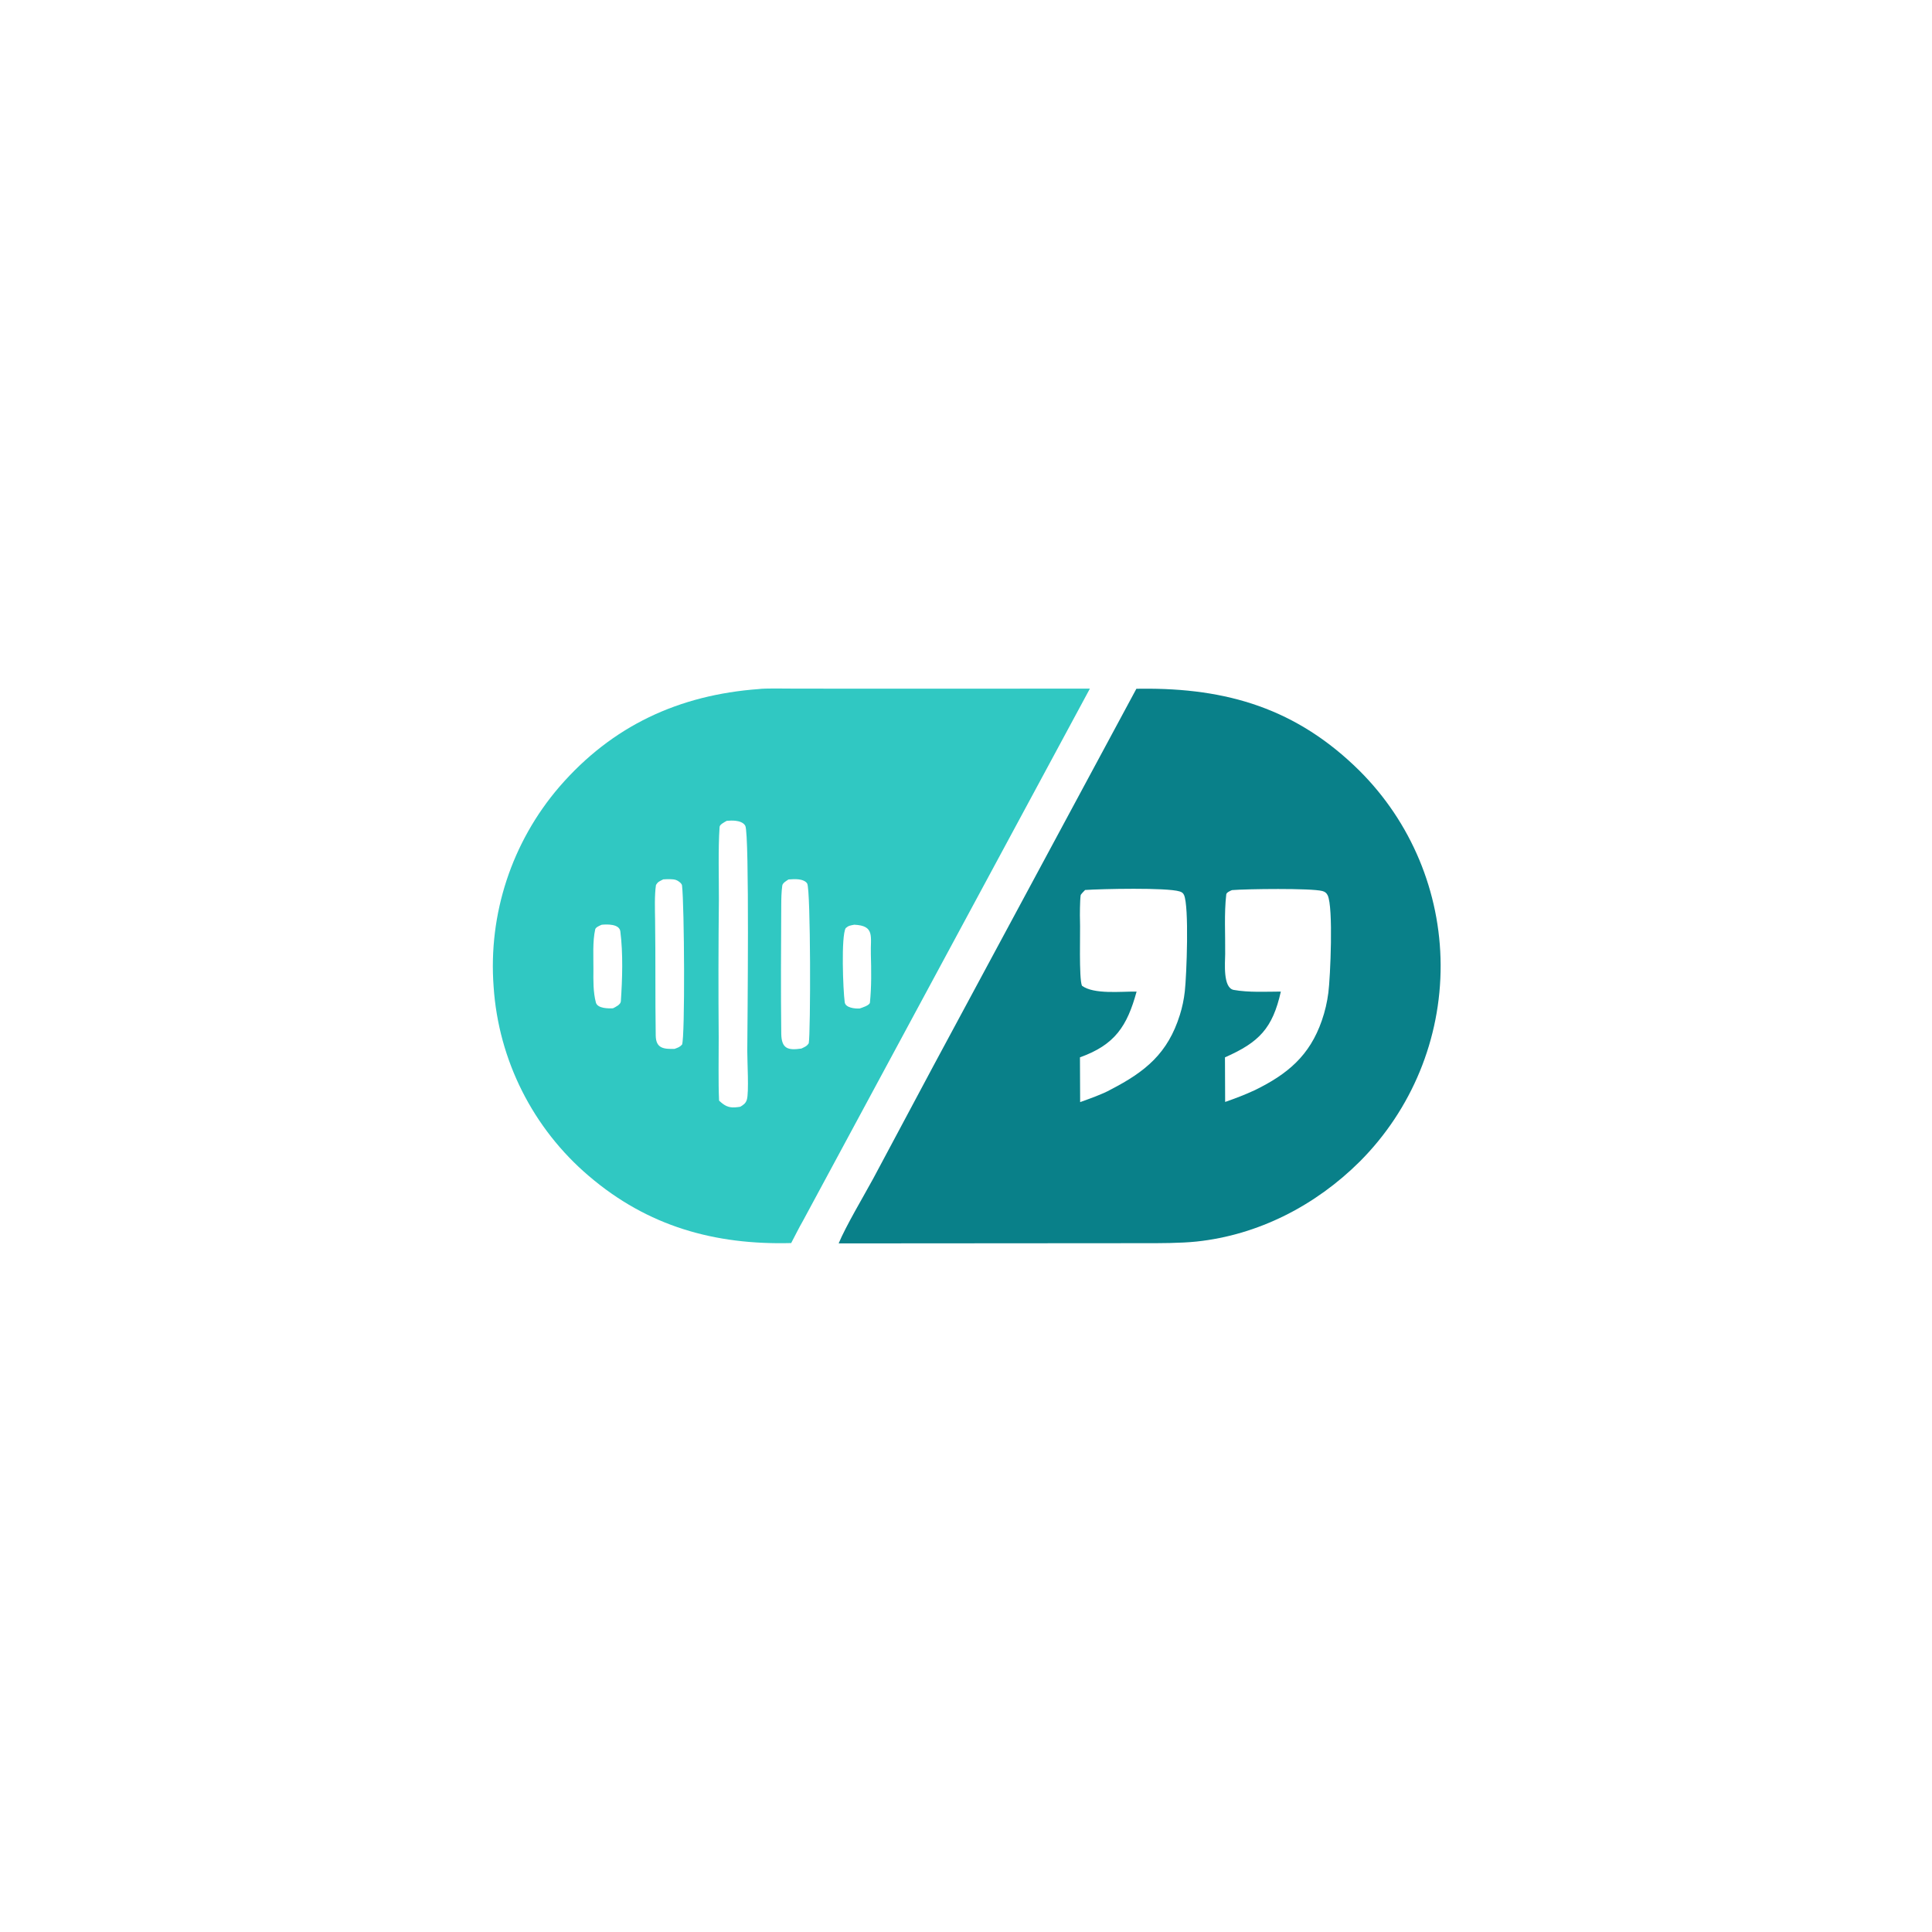
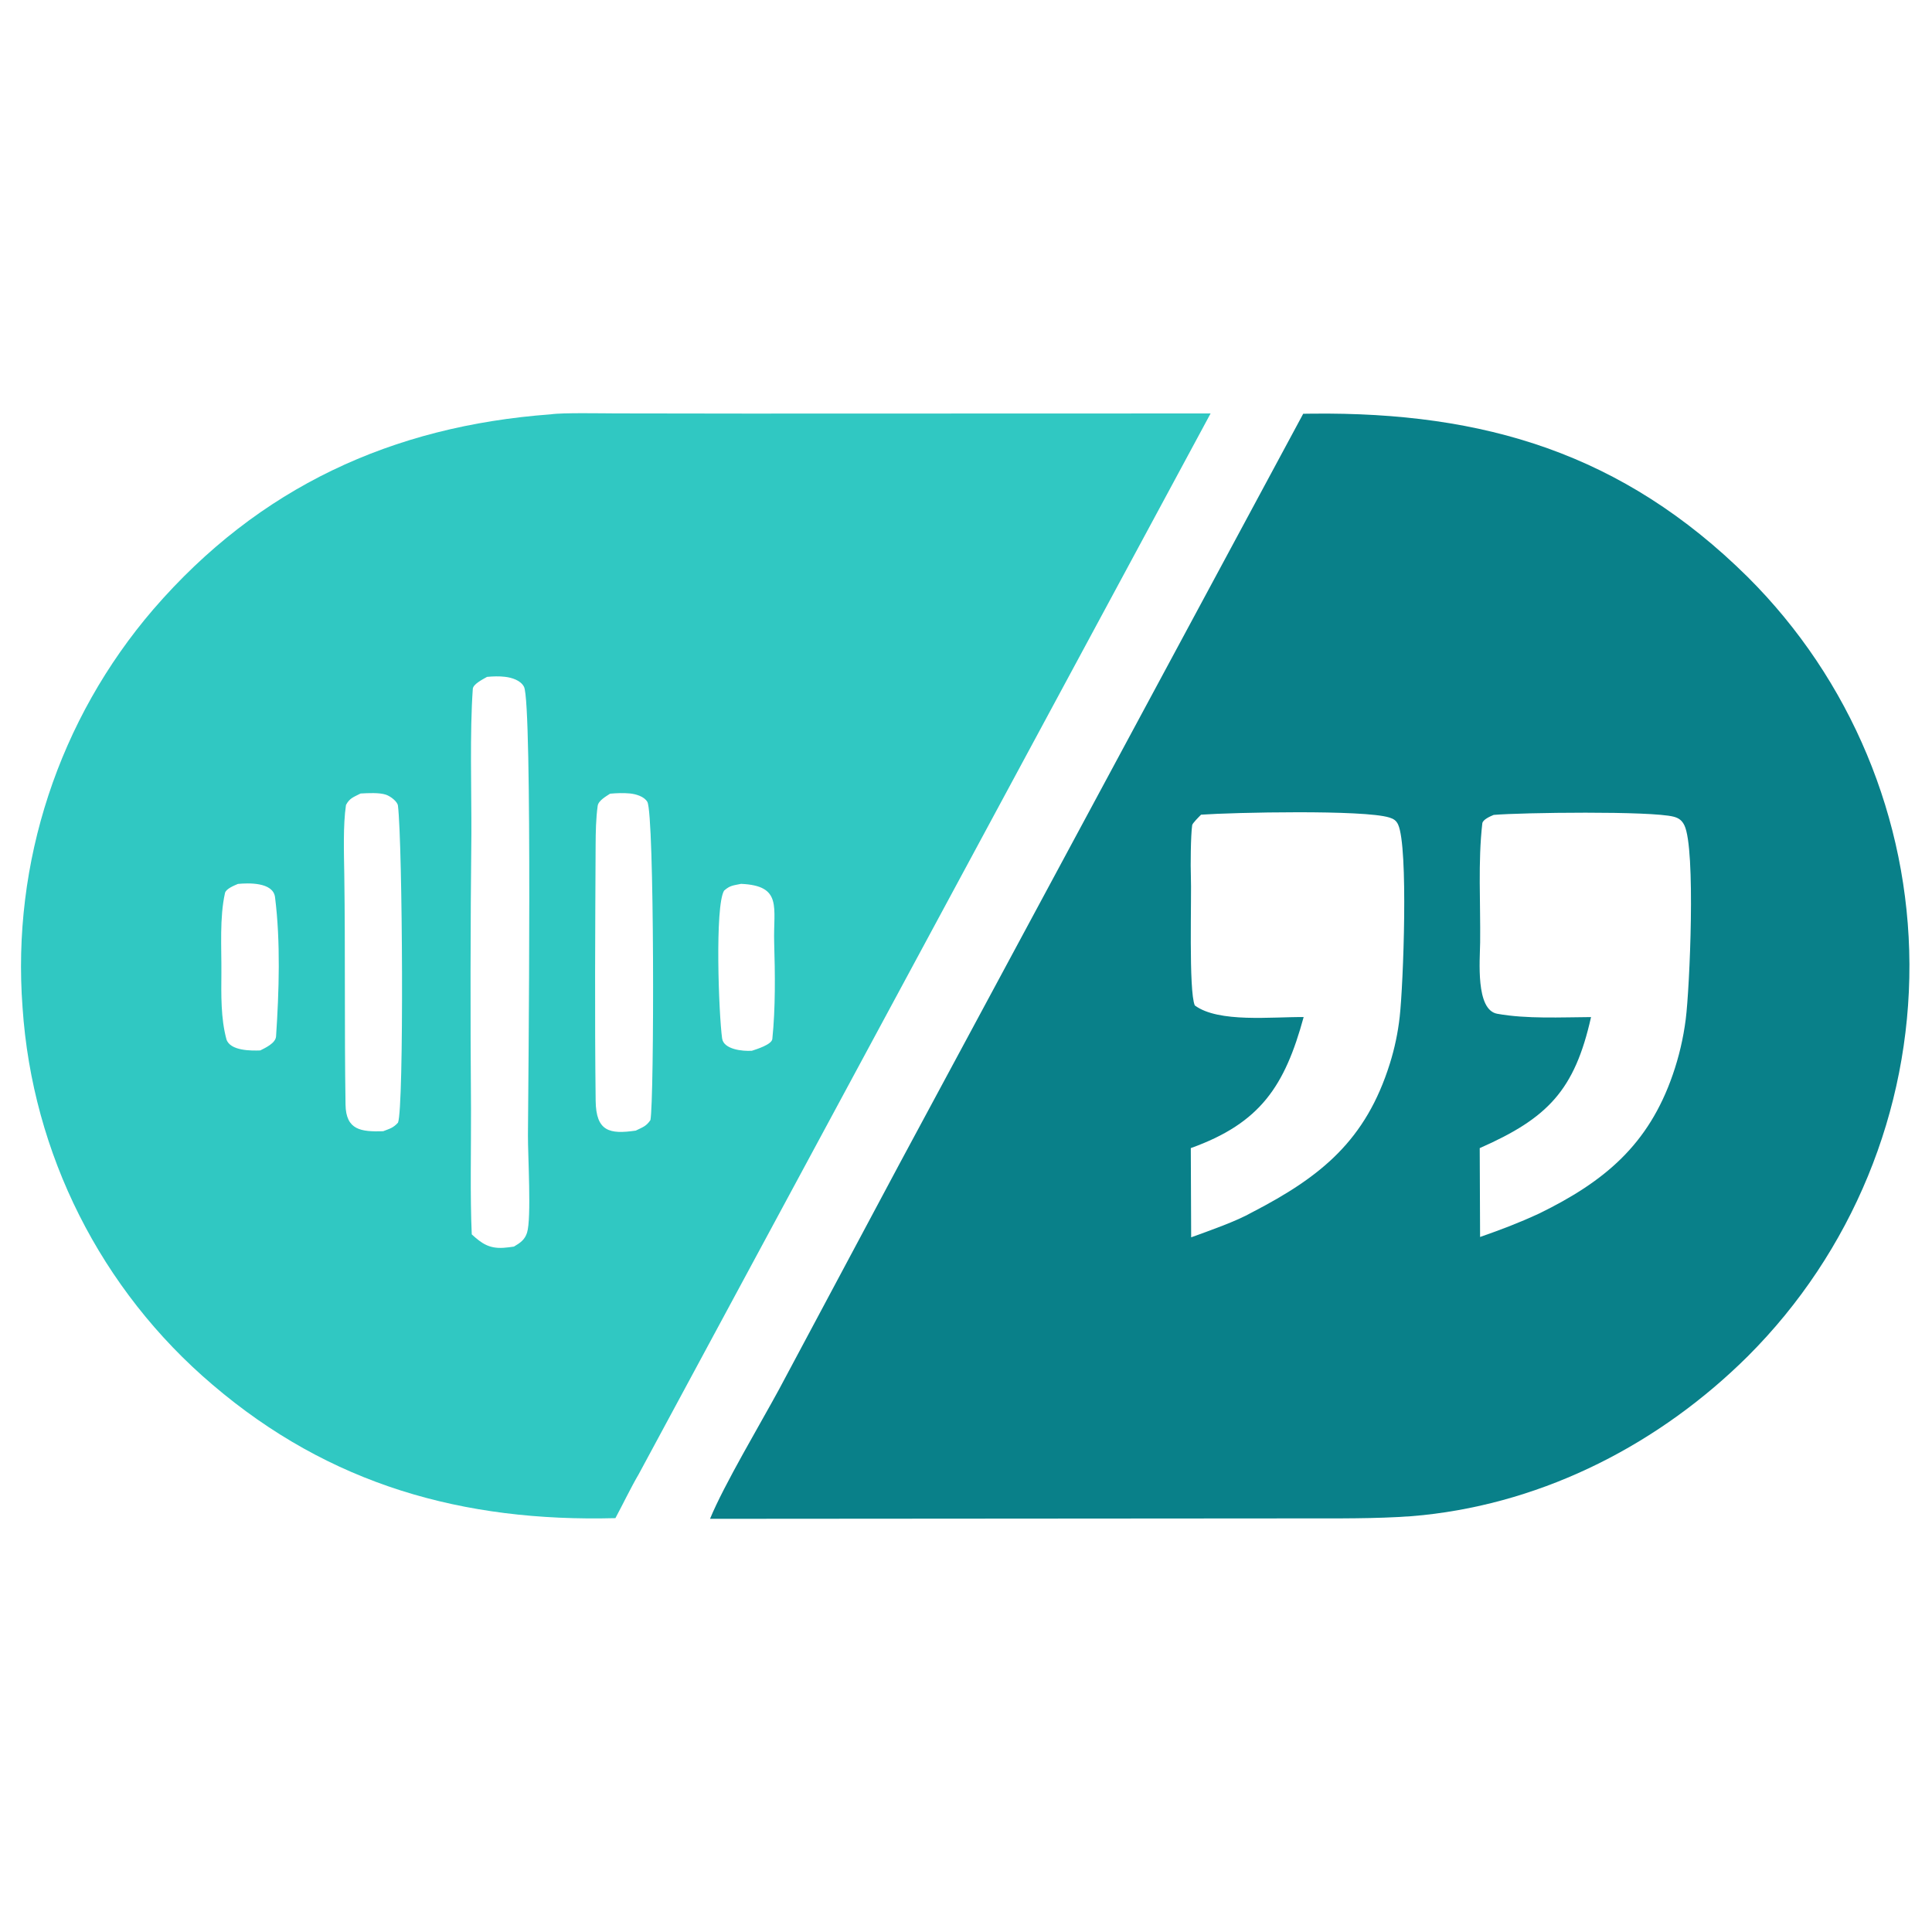
- <svg xmlns="http://www.w3.org/2000/svg" width="1024" height="1024" viewBox="0 0 1024 1024">
+ <svg xmlns="http://www.w3.org/2000/svg" width="513.94" height="513.94" viewBox="255.63 255 513.94 513.94">
  <path fill="#098089" d="m602.299 365.069 2.507-.034c45.519-.464 82.426 10.502 115.726 43.442a146.26 146.26 0 0 1 43.034 102.993 146.6 146.6 0 0 1-42.9 104.22c-23.336 23.209-53.678 38.899-86.509 42.359-8.398.885-19.757.882-28.289.866l-161.361.114c3.707-9.025 13.436-25.347 18.339-34.4l32.138-60.179zm.121 160.488c-5.011 18.304-11.456 28.196-30.021 34.855l.098 23.734c4.789-1.744 11.933-4.213 16.251-6.672 18.354-9.496 30.213-19.143 36.599-39.529a66 66 0 0 0 2.626-12.484c.967-8.627 2.333-45.088-.422-51.111-.506-1.105-1.23-1.53-2.314-1.872-6.76-2.133-41.577-1.362-50.104-.762-.551.55-2.29 2.277-2.364 2.782-.398 2.725-.458 10.981-.352 13.456.235 5.479-.631 30.613 1.044 34.504 6.311 4.689 20.597 2.999 28.959 3.099m46.934 58.498c5.731-2.011 10.187-3.688 15.774-6.269 17.3-8.473 29.028-18.237 35.483-36.921a73 73 0 0 0 3.447-14.712c1.056-8.193 2.697-45.342-.358-51.606-.627-1.284-1.446-1.917-2.823-2.285-5.935-1.586-40.634-1.117-47.901-.485-.845.348-2.91 1.219-3.029 2.253-1.176 10.181-.454 21.349-.577 31.661-.056 4.69-1.267 17.972 4.565 18.99 7.845 1.407 16.919.92 24.936.876-4.372 19.501-11.516 26.886-29.614 34.862z" />
  <path fill="#30c8c2" d="M402.197 365.211c2.985-.462 13.567-.247 17.251-.24l34.824.048 123.394-.035-152.125 282.164c-1.986 3.369-4.261 8.093-6.203 11.7-40.498 1.068-75.969-8.84-107.192-35.509a144.33 144.33 0 0 1-50.517-100.347 145.76 145.76 0 0 1 34.849-105.968c28.047-32.412 63.433-48.701 105.719-51.813m-9.852 221.399c1.63-.958 2.889-1.789 3.491-3.712 1.2-3.826.205-20.554.234-25.892.067-12.284 1.23-114.851-1.045-119.299-.891-1.743-3.234-2.447-5.031-2.662-1.616-.194-3.192-.133-4.808.015-1.223.704-3.695 1.931-3.784 3.191-.822 11.557-.336 27.264-.376 38.51a3906 3906 0 0 0-.1 73.098c.041 10.464-.268 23.31.199 33.503 2.64 2.425 4.628 3.81 8.431 3.573a32 32 0 0 0 2.789-.325m32.404-30.851c1.895-.935 2.764-1.132 3.903-2.8 1.033-5.199 1.078-81.302-.818-84.643-.824-1.451-3.074-2.088-4.61-2.241-1.735-.172-3.557-.092-5.295.055-1.072.711-3.117 1.83-3.31 3.245-.461 3.363-.528 6.963-.545 10.422-.113 22.66-.263 45.353.009 68.01.098 8.199 3.703 8.96 10.666 7.952m-67.197.165c1.794-.698 2.634-.851 3.949-2.273 1.635-3.937 1.225-74.077-.011-84.336-.131-1.088-1.965-2.502-3.2-2.917-1.778-.596-4.793-.419-6.743-.316-1.957 1.013-2.89 1.218-3.878 3.048-.81 5.362-.531 13.062-.453 18.533.291 20.393.014 40.795.33 61.181.106 6.814 4.172 7.257 10.006 7.08m-32.691-21.493c1.326-.663 4.085-1.938 4.204-3.721.795-11.96 1.225-25.181-.273-37.048-.514-4.071-7.231-3.782-9.874-3.525-1 .433-3.187 1.298-3.439 2.423-1.461 6.536-.905 14.516-.957 21.191-.047 5.918-.173 12.088 1.341 17.716.987 3.126 6.676 3.05 8.998 2.964m130.78.089c1.13-.375 5.284-1.633 5.439-3.132.855-8.253.736-17.338.491-25.71-.27-9.227 2.305-15.067-8.807-15.56-2.175.453-2.929.405-4.52 1.807-2.491 4.127-1.417 32.934-.519 39.32.411 2.916 5.419 3.439 7.916 3.275" />
</svg>
